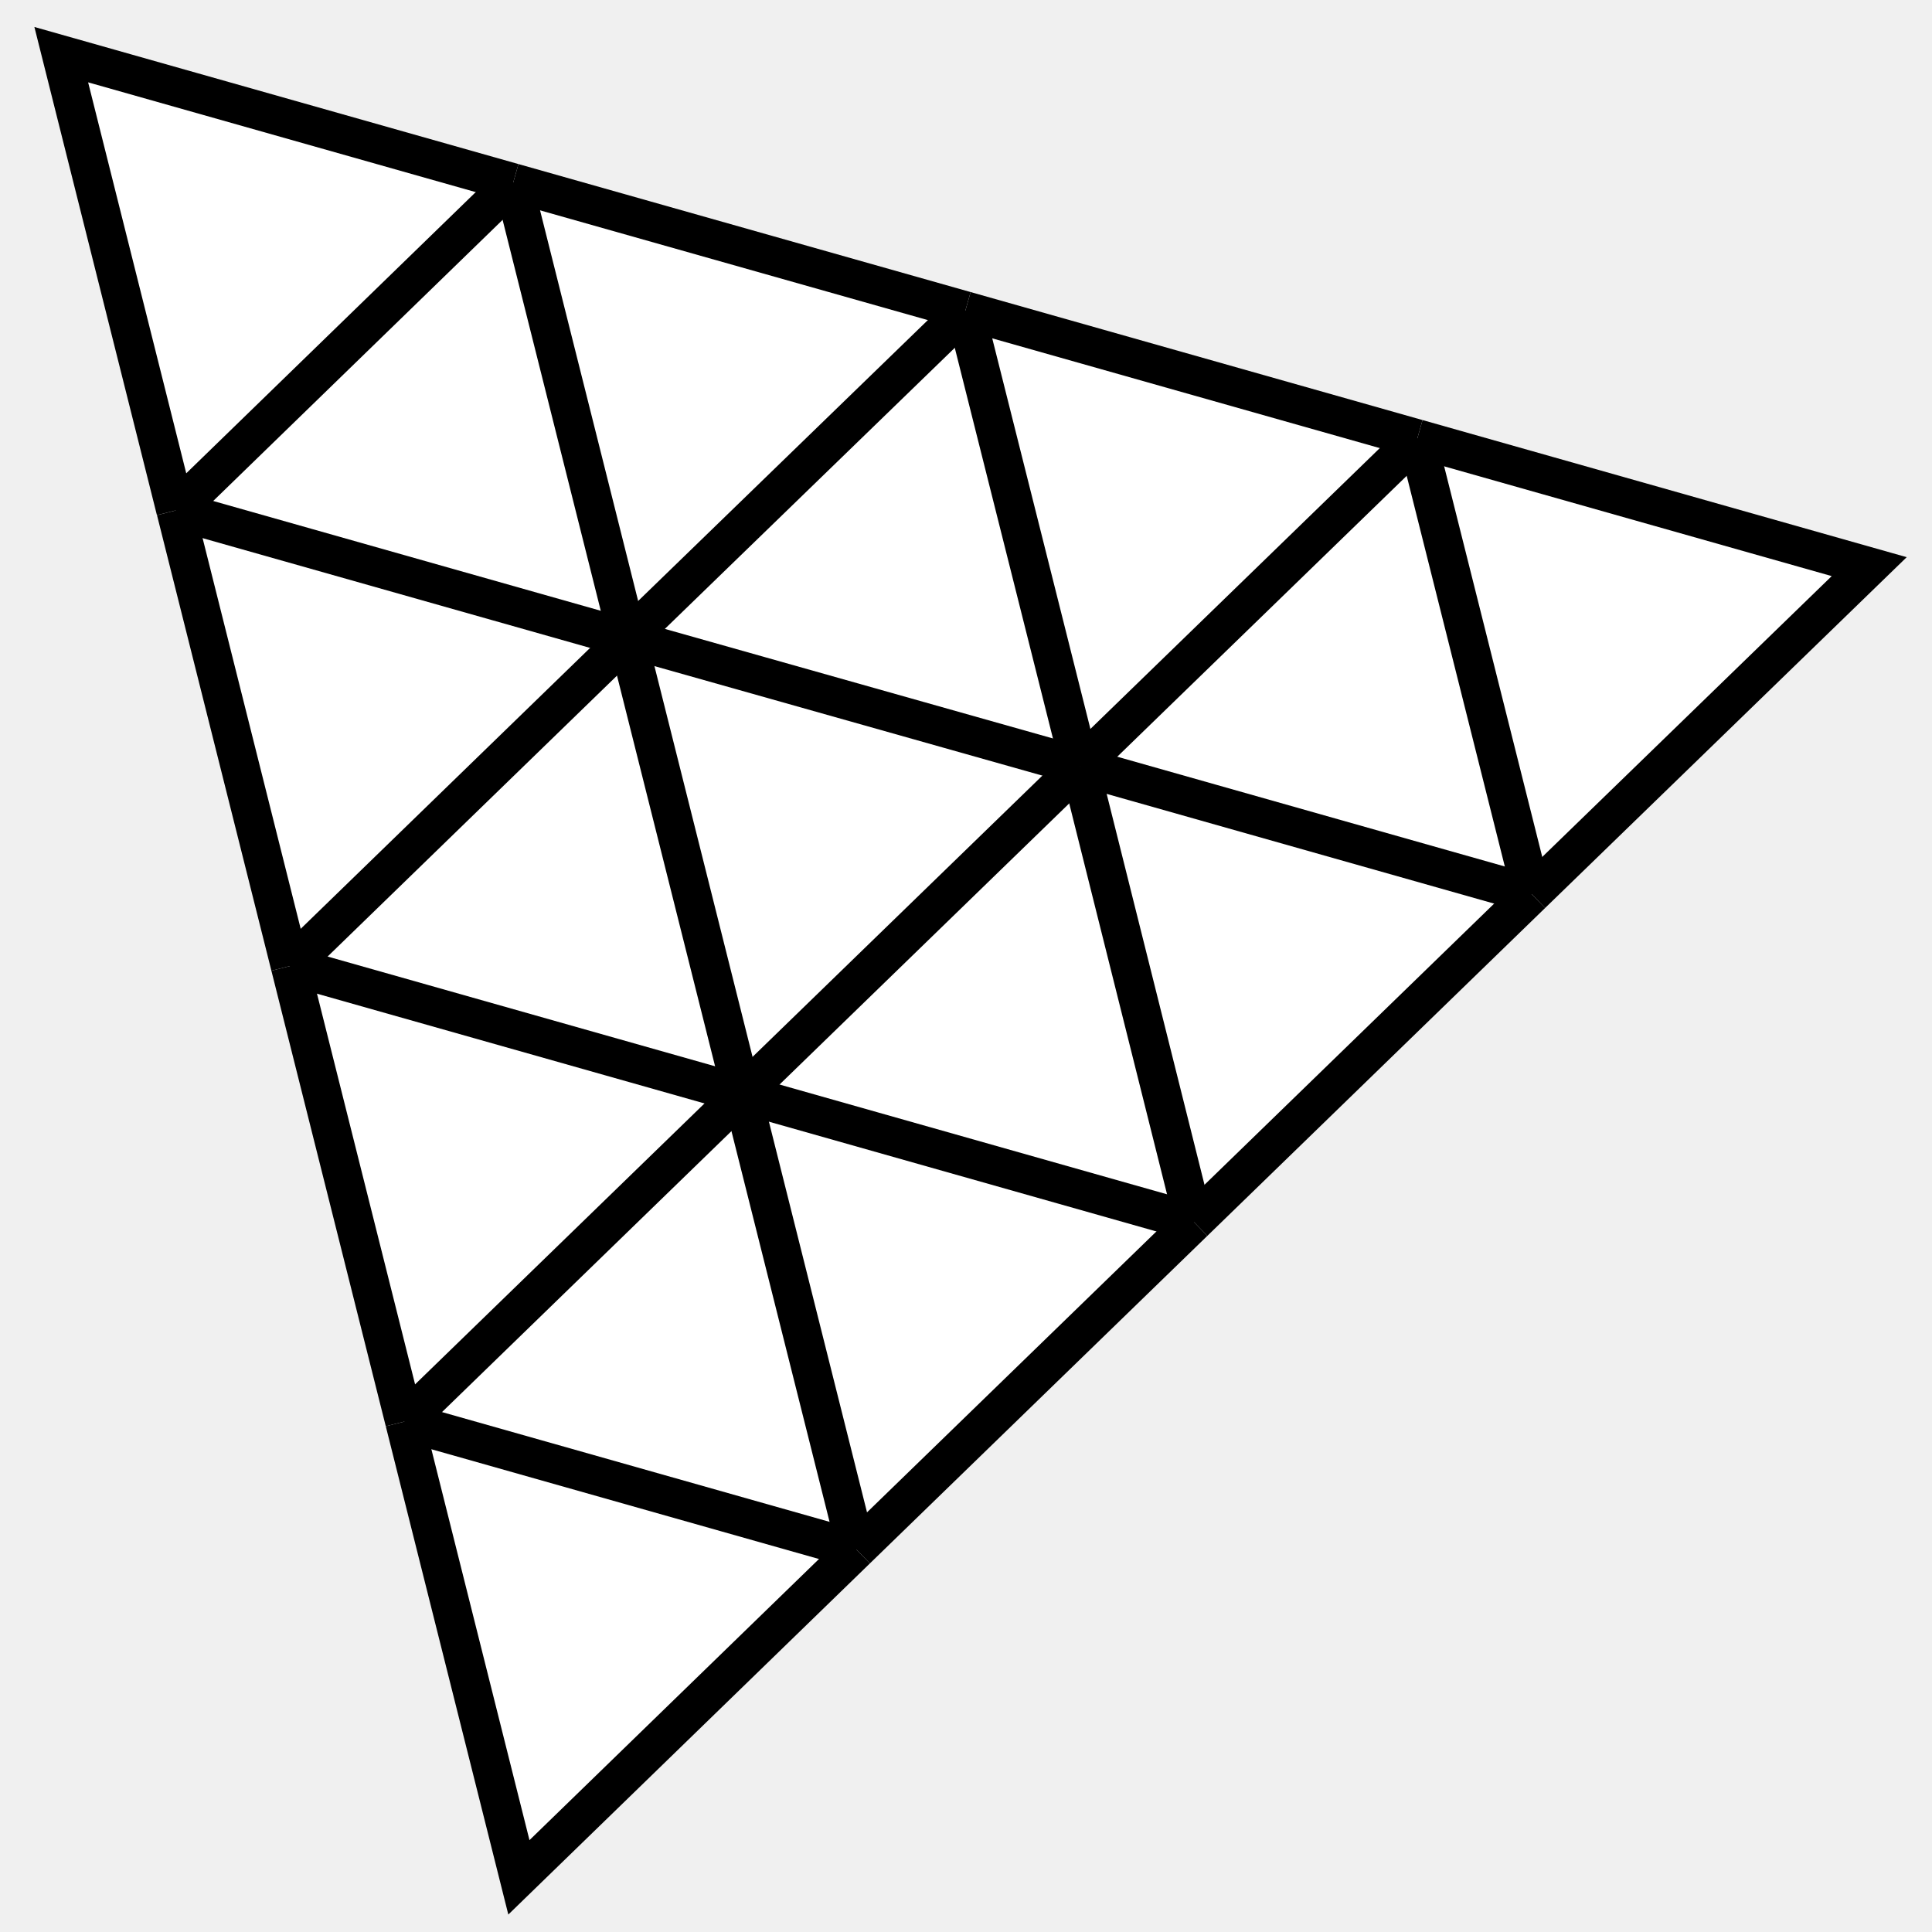
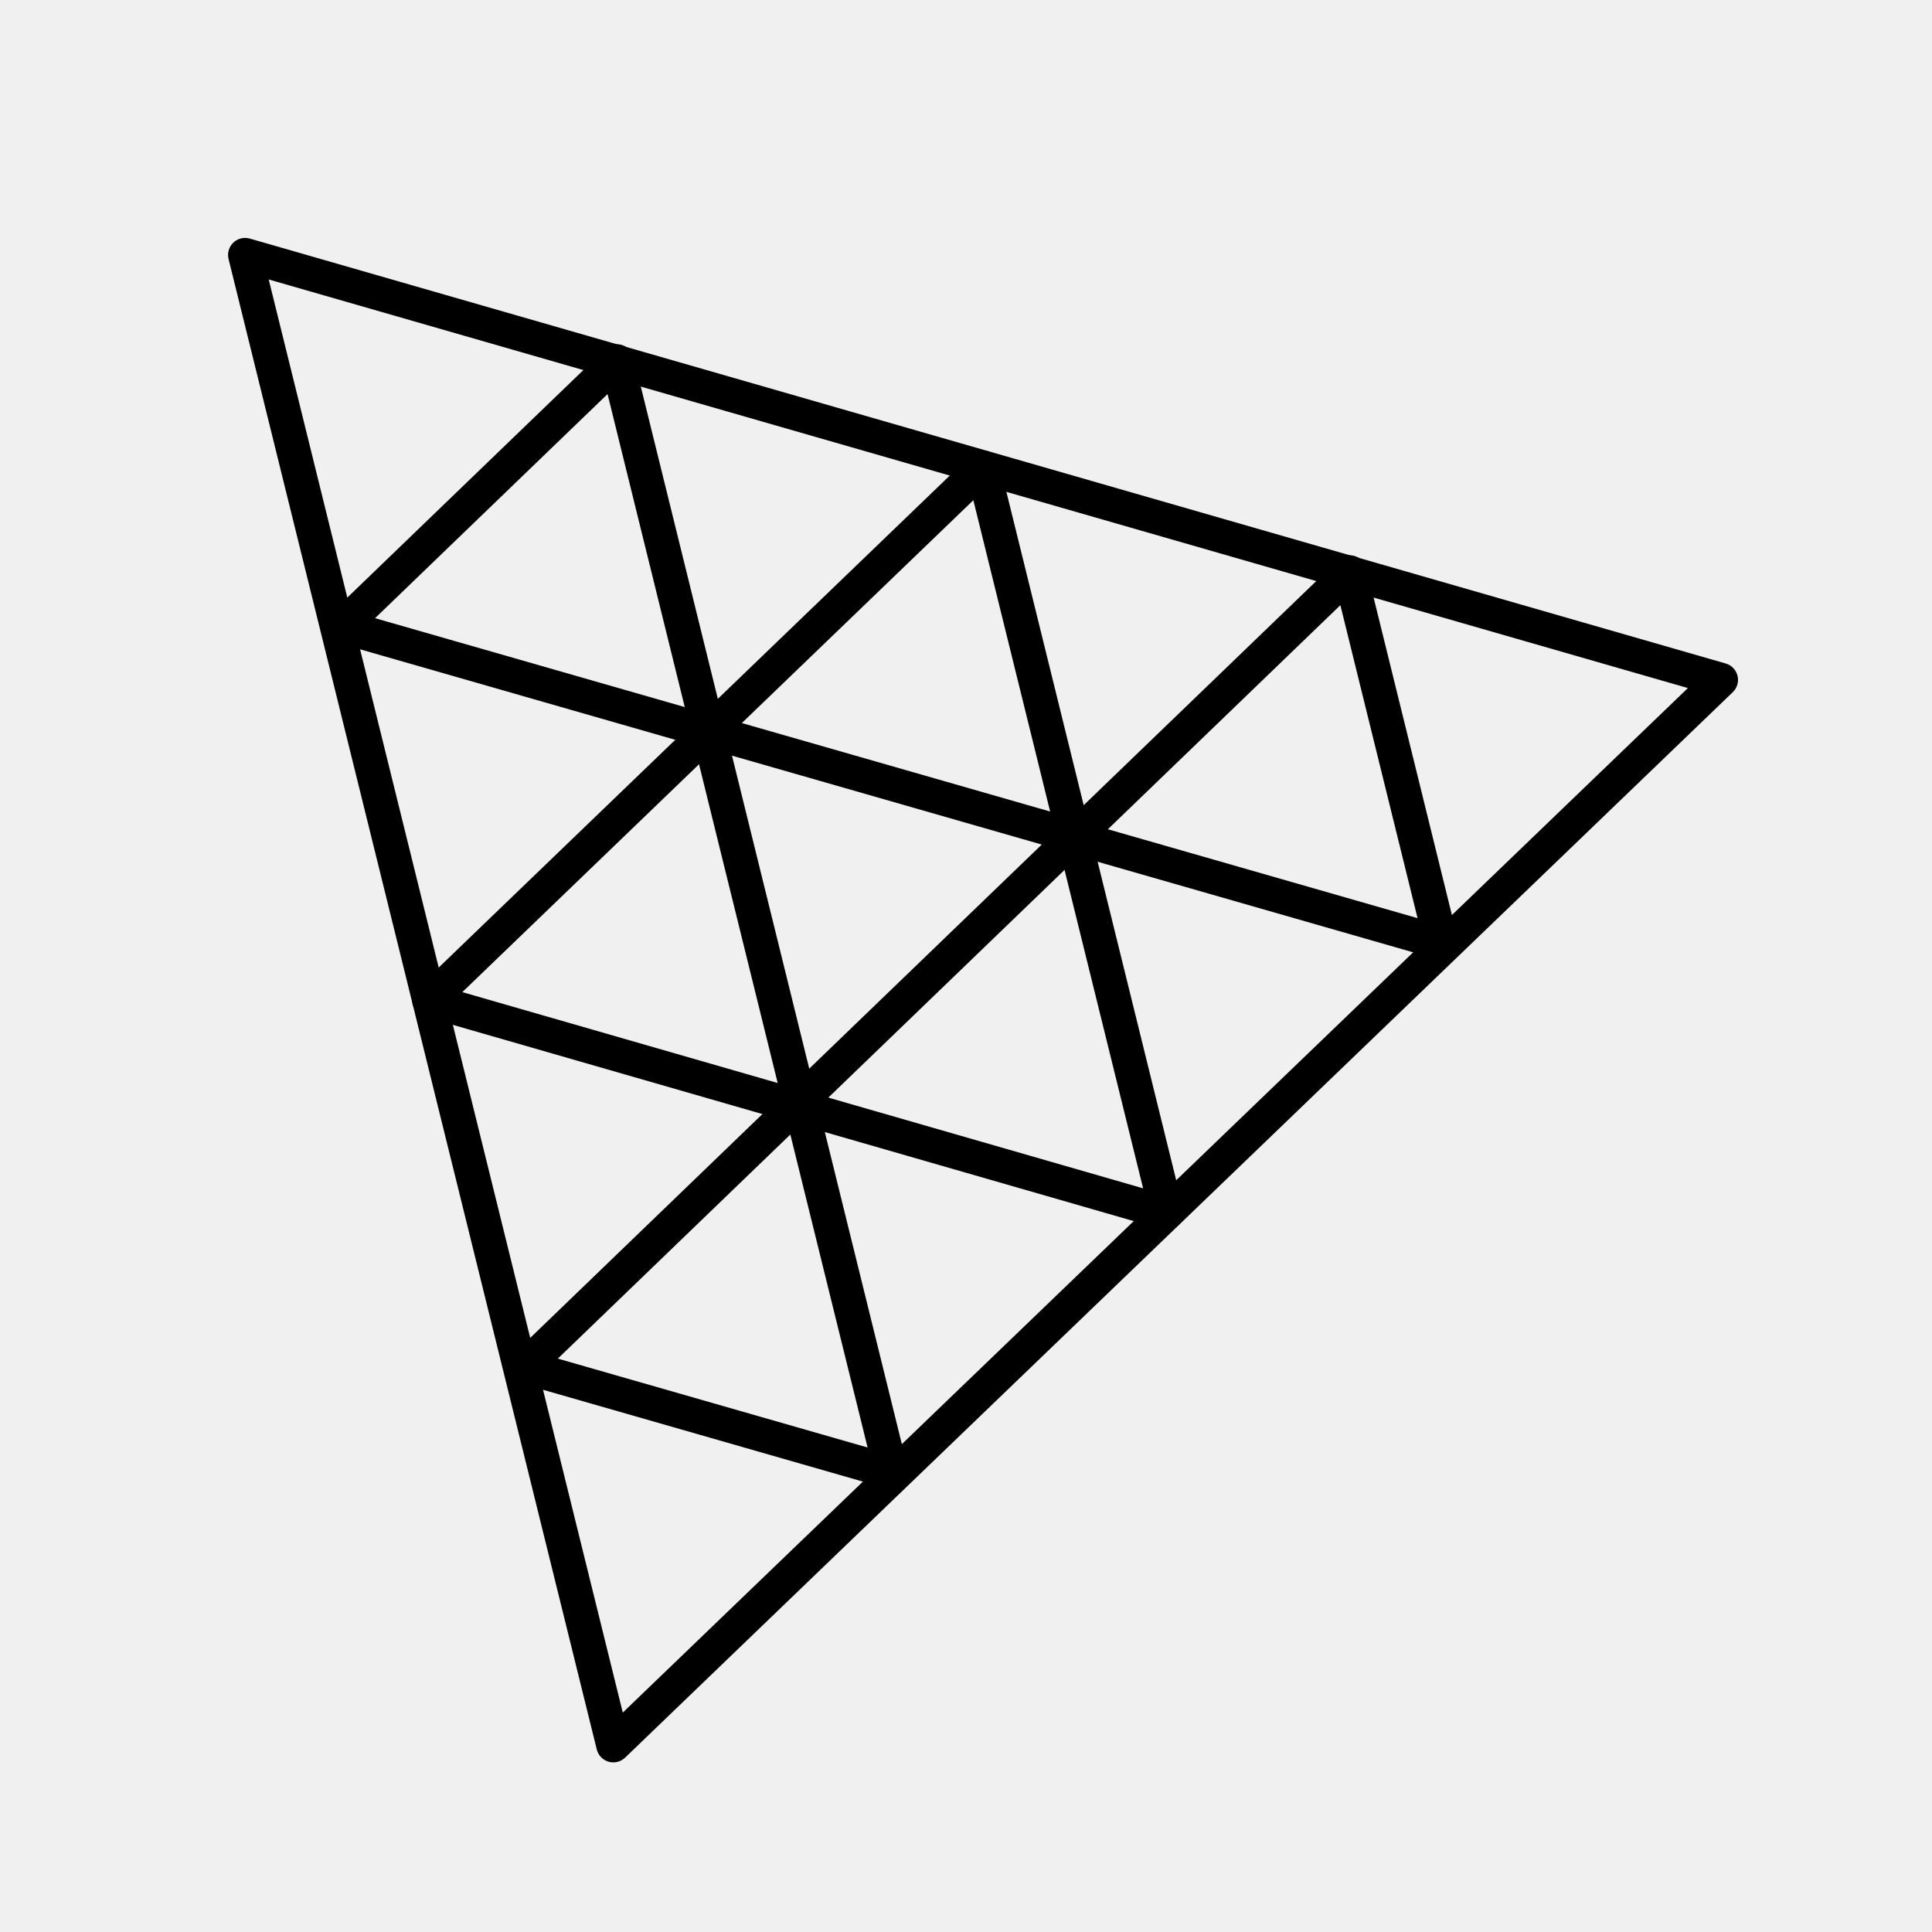
- <svg xmlns="http://www.w3.org/2000/svg" width="24" height="24" viewBox="0 0 24 24" fill="none">
-   <g clip-path="url(#clip0_3307_956)">
-     <path d="M6.439 23.314L0.75 0.69L23.25 7.009" fill="white" />
-     <path d="M9.218 13.59L10.639 19.249" stroke="black" stroke-width="0.48" stroke-miterlimit="10" />
-     <path d="M14.831 15.18L9.218 13.59" stroke="black" stroke-width="0.48" stroke-miterlimit="10" />
-     <path d="M10.639 19.249L14.831 15.18" stroke="black" stroke-width="0.48" stroke-miterlimit="10" />
-     <path d="M10.639 19.249L5.025 17.659" stroke="black" stroke-width="0.48" stroke-miterlimit="10" />
-     <path d="M5.025 17.659L6.446 23.321L10.639 19.249" stroke="black" stroke-width="0.48" stroke-miterlimit="10" />
-     <path d="M5.025 17.659L9.217 13.59" stroke="black" stroke-width="0.48" stroke-miterlimit="10" />
-     <path d="M9.218 13.59L13.414 9.518" stroke="black" stroke-width="0.48" stroke-miterlimit="10" />
-     <path d="M13.414 9.517L17.606 5.449" stroke="black" stroke-width="0.48" stroke-miterlimit="10" />
-     <path d="M11.992 3.859L13.414 9.517" stroke="black" stroke-width="0.48" stroke-miterlimit="10" />
-     <path d="M13.414 9.517L7.796 7.931" stroke="black" stroke-width="0.48" stroke-miterlimit="10" />
-     <path d="M7.796 7.931L9.217 13.59" stroke="black" stroke-width="0.48" stroke-miterlimit="10" />
-     <path d="M9.218 13.59L3.604 12" stroke="black" stroke-width="0.48" stroke-miterlimit="10" />
-     <path d="M3.604 12L5.025 17.659" stroke="black" stroke-width="0.48" stroke-miterlimit="10" />
-     <path d="M2.183 6.341L3.604 12" stroke="black" stroke-width="0.48" stroke-miterlimit="10" />
-     <path d="M7.796 7.931L2.183 6.341" stroke="black" stroke-width="0.48" stroke-miterlimit="10" />
-     <path d="M3.604 12L7.796 7.931" stroke="black" stroke-width="0.48" stroke-miterlimit="10" />
-     <path d="M7.796 7.927L11.992 3.859" stroke="black" stroke-width="0.48" stroke-miterlimit="10" />
-     <path d="M11.992 3.859L6.375 2.269" stroke="black" stroke-width="0.48" stroke-miterlimit="10" />
-     <path d="M6.375 2.269L7.796 7.928" stroke="black" stroke-width="0.48" stroke-miterlimit="10" />
-     <path d="M2.182 6.341L0.761 0.679L6.375 2.269" stroke="black" stroke-width="0.48" stroke-miterlimit="10" />
-     <path d="M2.183 6.341L6.375 2.269" stroke="black" stroke-width="0.48" stroke-miterlimit="10" />
-     <path d="M19.027 11.107L23.22 7.039L17.606 5.449" stroke="black" stroke-width="0.48" stroke-miterlimit="10" />
-     <path d="M17.606 5.449L19.027 11.107" stroke="black" stroke-width="0.48" stroke-miterlimit="10" />
-     <path d="M19.028 11.108L13.414 9.518" stroke="black" stroke-width="0.48" stroke-miterlimit="10" />
-     <path d="M13.414 9.518L14.831 15.18" stroke="black" stroke-width="0.48" stroke-miterlimit="10" />
-     <path d="M14.831 15.18L19.027 11.107" stroke="black" stroke-width="0.48" stroke-miterlimit="10" />
-     <path d="M17.606 5.449L11.992 3.859" stroke="black" stroke-width="0.48" stroke-miterlimit="10" />
+ <svg xmlns="http://www.w3.org/2000/svg" viewBox="0 0 128 128">
+   <g color="#000" font-weight="400" font-family="sans-serif">
+     <path style="line-height:normal;font-variant-ligatures:normal;font-variant-position:normal;font-variant-caps:normal;font-variant-numeric:normal;font-variant-alternates:normal;font-variant-east-asian:normal;font-feature-settings:normal;font-variation-settings:normal;text-indent:0;text-align:start;text-decoration-line:none;text-decoration-style:solid;text-decoration-color:#000;text-transform:none;text-orientation:mixed;white-space:normal;shape-padding:0;shape-margin:0;inline-size:0;isolation:auto;mix-blend-mode:normal;solid-color:#000;solid-opacity:1" d="M16.219 15.762a1.129 1.129 0 00-1.076 1.399l24.394 98.742a1.129 1.129 0 001.879.544l73.386-70.59a1.129 1.129 0 00-.47-1.899L16.55 15.806a1.129 1.129 0 00-.331-.044zm1.584 2.754l94.024 27.07-70.566 67.877-23.458-94.947z" overflow="visible" />
+     <path style="line-height:normal;font-variant-ligatures:normal;font-variant-position:normal;font-variant-caps:normal;font-variant-numeric:normal;font-variant-alternates:normal;font-variant-east-asian:normal;font-feature-settings:normal;font-variation-settings:normal;text-indent:0;text-align:start;text-decoration-line:none;text-decoration-style:solid;text-decoration-color:#000;text-transform:none;text-orientation:mixed;white-space:normal;shape-padding:0;shape-margin:0;inline-size:0;isolation:auto;mix-blend-mode:normal;solid-color:#000;solid-opacity:1" d="M65.137 29.84a1.129 1.129 0 00-.807.315L27.654 65.46a1.129 1.129 0 00.471 1.898L76.984 81.44a1.129 1.129 0 001.409-1.355L66.21 30.698a1.129 1.129 0 00-1.073-.858zm-.651 3.3L75.734 78.73l-45.104-13L64.486 33.14z" overflow="visible" />
+     <path style="line-height:normal;font-variant-ligatures:normal;font-variant-position:normal;font-variant-caps:normal;font-variant-numeric:normal;font-variant-alternates:normal;font-variant-east-asian:normal;font-feature-settings:normal;font-variation-settings:normal;text-indent:0;text-align:start;text-decoration-line:none;text-decoration-style:solid;text-decoration-color:#000;text-transform:none;text-orientation:mixed;white-space:normal;shape-padding:0;shape-margin:0;inline-size:0;isolation:auto;mix-blend-mode:normal;solid-color:#000;solid-opacity:1" d="M46.914 47.313a1.129 1.129 0 00-1.076 1.399l6.054 24.531a1.129 1.129 0 001.88.543l18.222-17.563a1.129 1.129 0 00-.472-1.898l-24.277-6.968a1.129 1.129 0 00-.331-.044zm1.583 2.751l20.522 5.89L53.614 70.8l-5.117-20.736z" overflow="visible" />
+     <path style="line-height:normal;font-variant-ligatures:normal;font-variant-position:normal;font-variant-caps:normal;font-variant-numeric:normal;font-variant-alternates:normal;font-variant-east-asian:normal;font-feature-settings:normal;font-variation-settings:normal;text-indent:0;text-align:start;text-decoration-line:none;text-decoration-style:solid;text-decoration-color:#000;text-transform:none;text-orientation:mixed;white-space:normal;shape-padding:0;shape-margin:0;inline-size:0;isolation:auto;mix-blend-mode:normal;solid-color:#000;solid-opacity:1" d="M40.902 22.809a1.129 1.129 0 00-.807.316L21.873 40.687a1.129 1.129 0 00.472 1.898l24.273 6.969a1.129 1.129 0 001.408-1.356l-6.051-24.53a1.129 1.129 0 00-1.073-.86zm-.65 3.3l5.114 20.736-20.517-5.89 15.403-14.847zM89.453 36.793a1.129 1.129 0 00-.806.316L70.423 54.67a1.129 1.129 0 00.472 1.899l24.274 6.968a1.129 1.129 0 001.408-1.356l-6.05-24.53a1.129 1.129 0 00-1.074-.859zm-.65 3.3l5.114 20.737L73.4 54.94l15.403-14.846zM52.944 71.864a1.129 1.129 0 00-.74.315L33.982 89.742a1.129 1.129 0 00.472 1.898l24.278 6.968a1.129 1.129 0 001.407-1.355l-6.055-24.531a1.129 1.129 0 00-1.14-.858zm-.582 3.3l5.118 20.737-20.522-5.89 15.404-14.846z" overflow="visible" />
  </g>
-   <defs>
-     <clipPath id="clip0_3307_956">
-       <rect width="24" height="24" fill="white" />
-     </clipPath>
-   </defs>
</svg>
